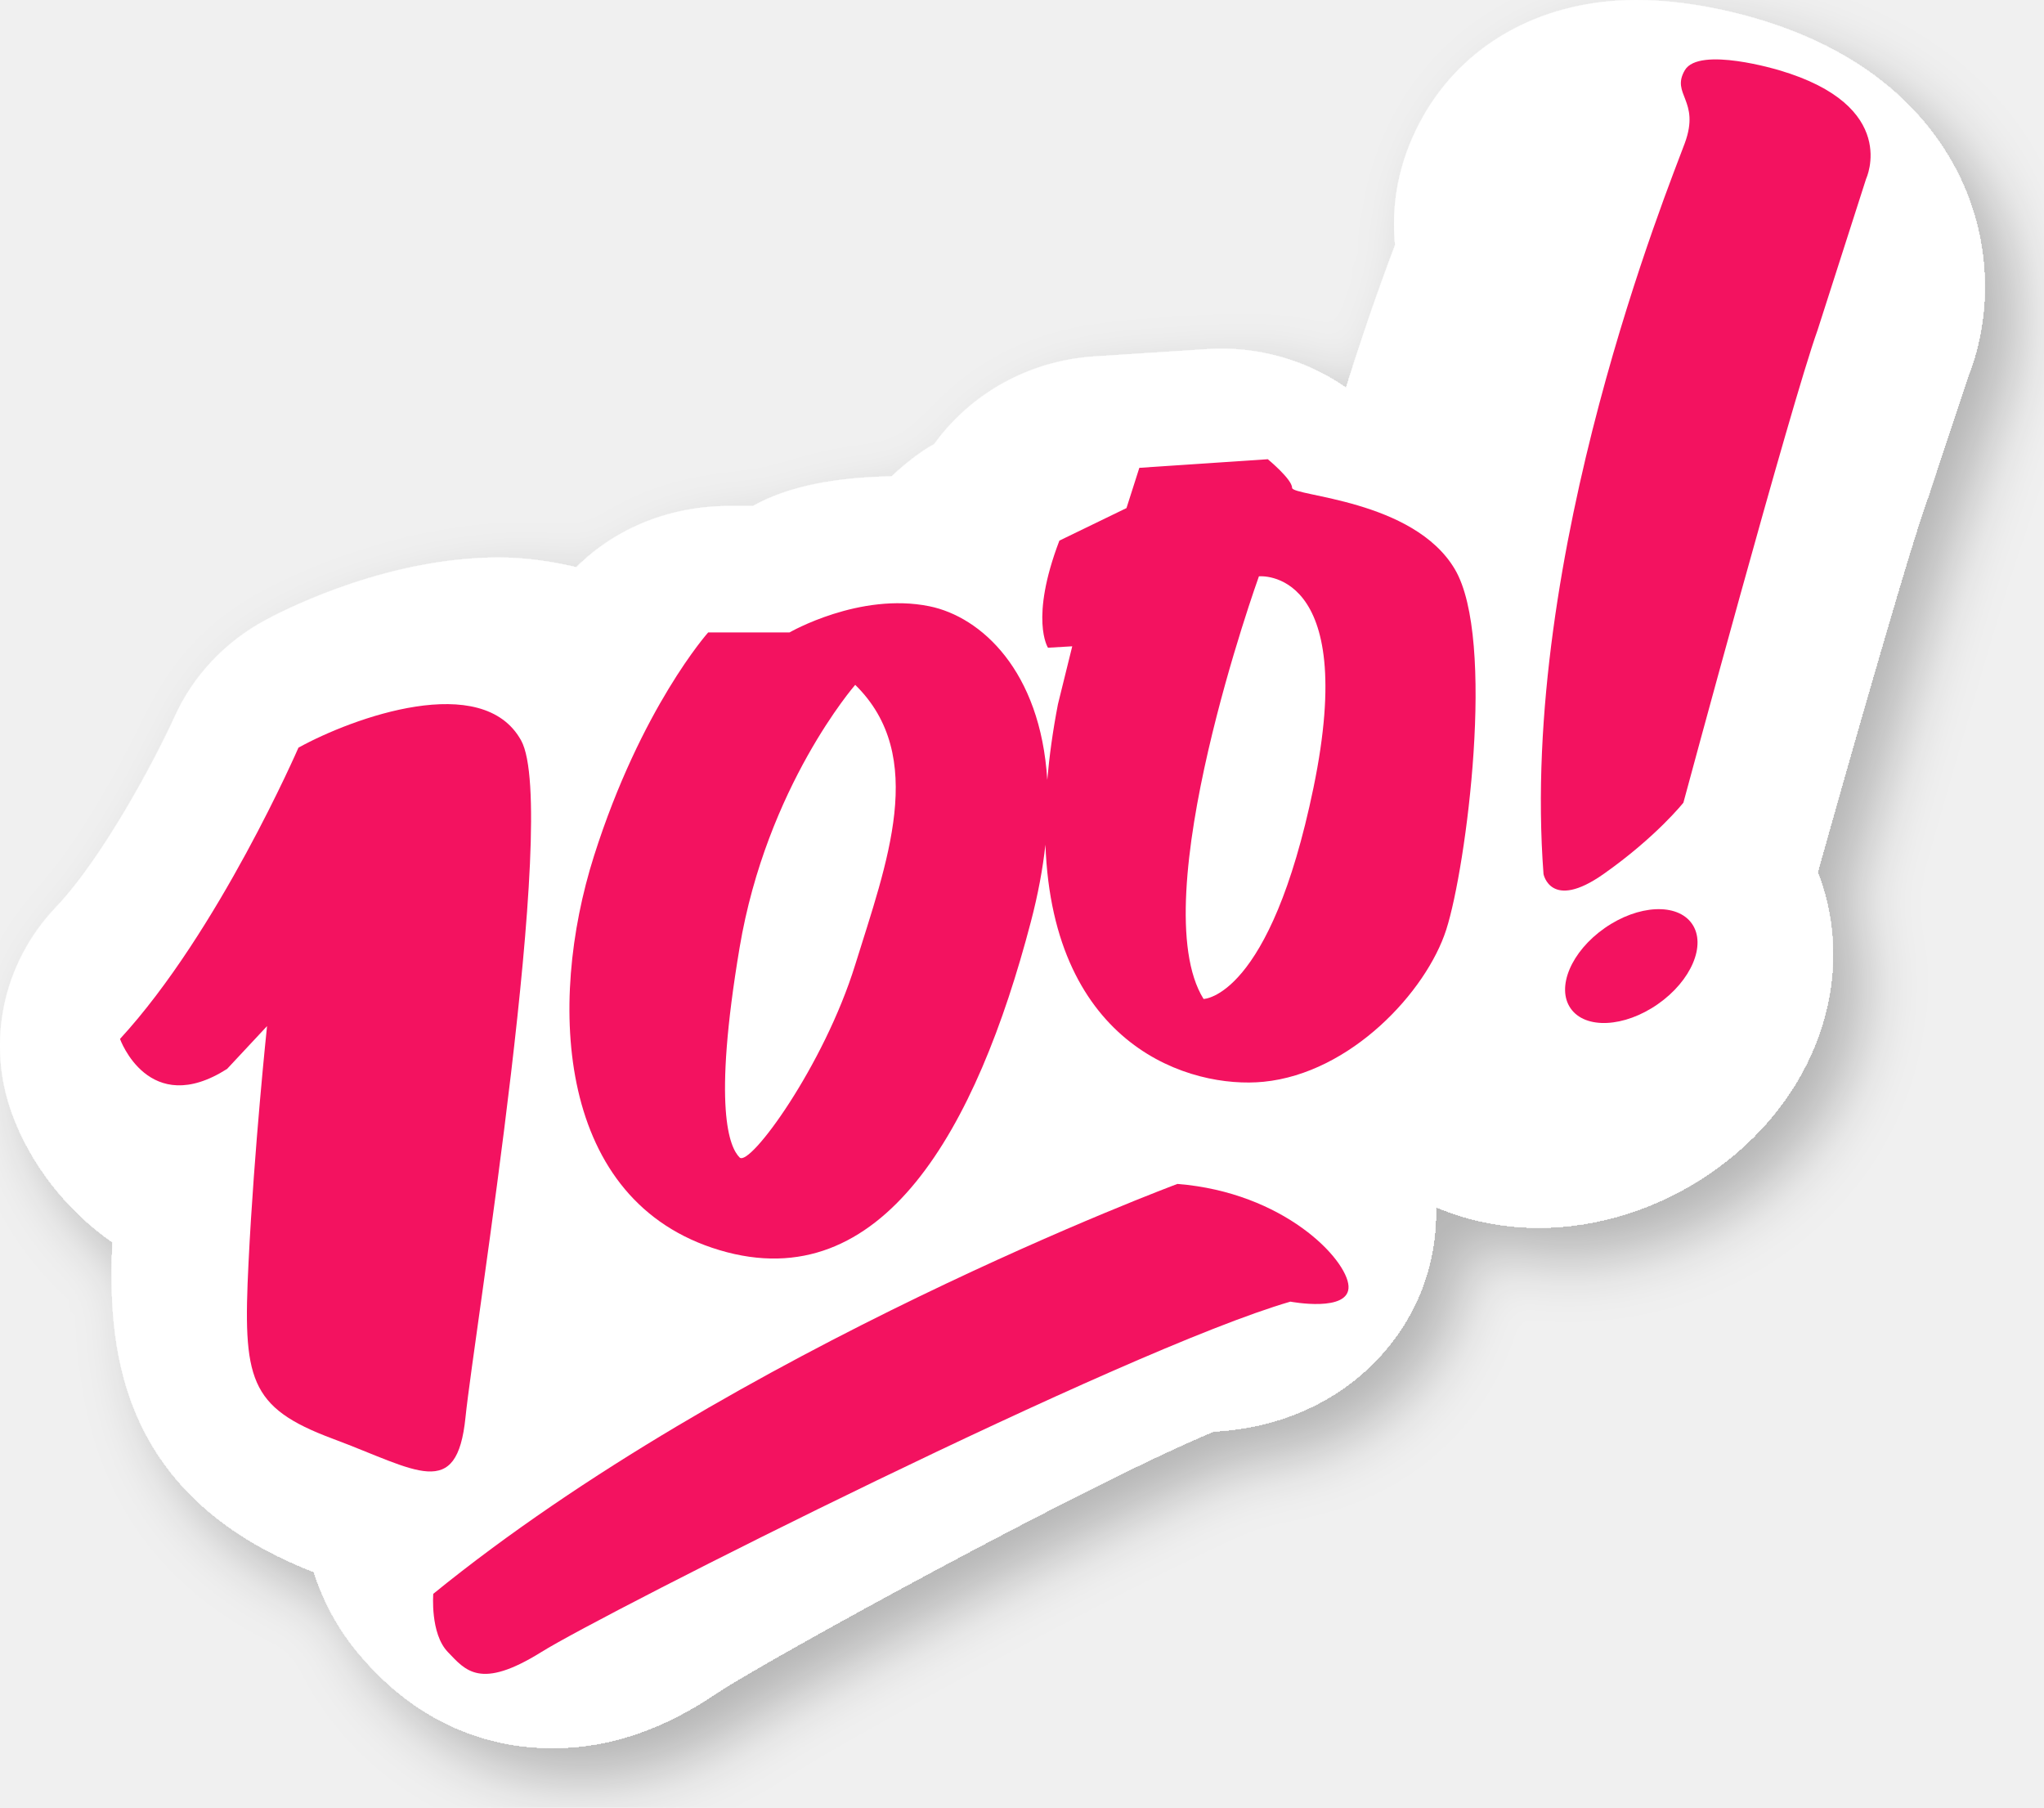
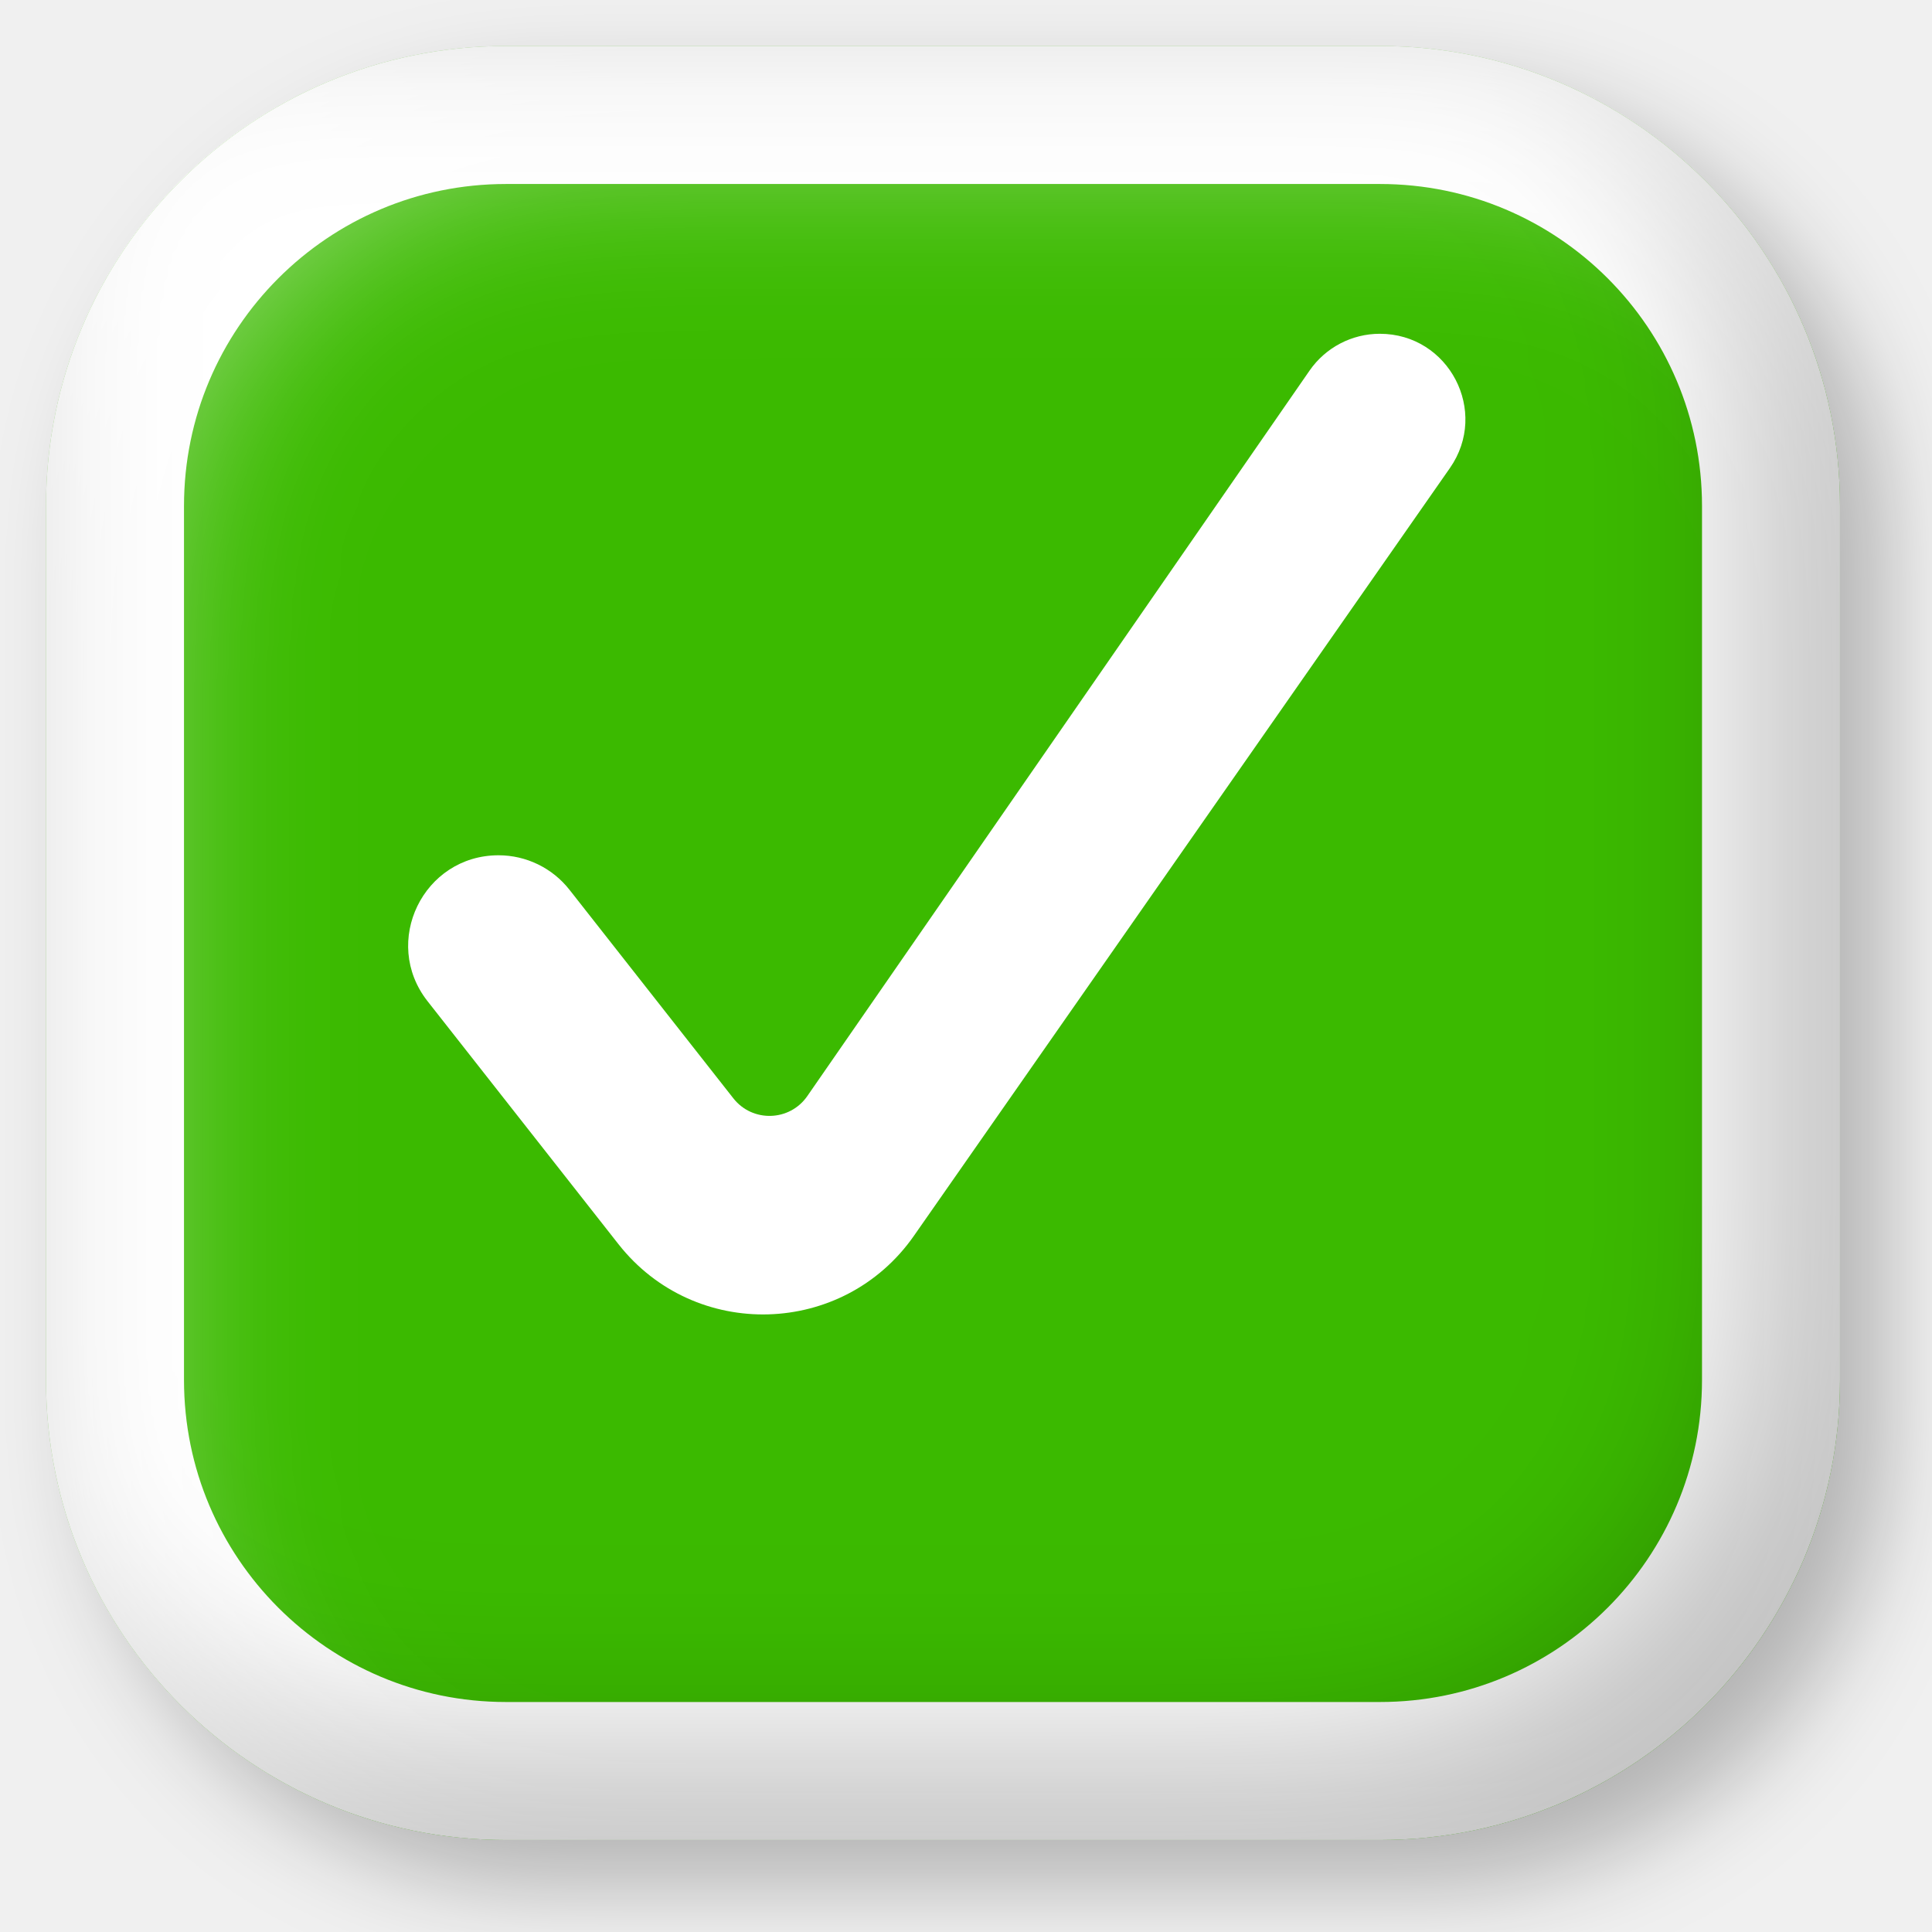
- <svg xmlns="http://www.w3.org/2000/svg" width="69" height="61" viewBox="0 0 69 61" fill="none">
-   <g clip-path="url(#clip0_108_363)">
-     <g filter="url(#filter0_d_108_363)">
-       <path d="M66.206 6.084C65.354 4.253 63.441 1.816 59.172 0.596C58.525 0.409 56.921 0 55.245 0C52.185 0 49.604 1.355 48.166 3.715C47.513 4.787 46.903 6.346 47.094 8.271C46.475 9.903 45.925 11.511 45.44 13.091C44.089 12.142 42.431 11.676 40.758 11.784L36.942 12.03C34.731 12.172 32.757 13.289 31.537 14.989C31.011 15.275 30.528 15.679 30.098 16.078C28.266 16.112 26.647 16.387 25.418 17.078H24.617C22.668 17.078 20.805 17.789 19.457 19.146C18.629 18.949 17.752 18.817 16.836 18.817C13.226 18.817 9.919 20.417 8.992 20.912C7.609 21.65 6.519 22.8 5.89 24.199C5.272 25.573 3.482 28.946 1.889 30.617C0.09 32.506 -0.477 35.197 0.417 37.613C1.006 39.203 2.167 40.794 3.796 41.927C3.655 45.145 3.786 50.417 10.594 53.055C10.903 54.01 11.404 55.009 12.204 55.922L12.239 55.962C14.415 58.473 16.926 59 18.65 59C20.552 59 22.383 58.38 24.247 57.106C25.949 55.99 36.591 50.134 40.965 48.314C43.096 48.204 45.011 47.382 46.398 45.971C47.783 44.561 48.511 42.725 48.469 40.779C48.481 40.77 48.493 40.76 48.505 40.751C49.566 41.197 50.735 41.438 51.942 41.438H51.942C53.909 41.438 55.932 40.804 57.638 39.654C61.321 37.172 62.743 32.974 61.356 29.44C62.848 24.115 64.58 18.147 65.008 16.995C65.035 16.922 65.061 16.848 65.085 16.774L66.451 12.662C67.257 10.579 67.176 8.167 66.206 6.084Z" fill="white" />
-       <path d="M17.593 24.994C16.292 22.633 11.906 24.223 10.075 25.235C10.075 25.235 7.377 31.452 4.051 35.066C4.051 35.066 5.015 37.765 7.666 36.078L9.015 34.633C9.015 34.633 8.581 38.729 8.389 42.632C8.196 46.536 8.389 47.5 11.232 48.56C14.075 49.62 15.425 50.681 15.714 47.837C16.003 44.994 18.895 27.356 17.593 24.994Z" fill="#F31260" />
-       <path d="M43.617 16.464C43.617 16.175 42.798 15.5 42.798 15.5L38.461 15.79L38.027 17.149L35.762 18.247C34.75 20.898 35.377 21.862 35.377 21.862L36.196 21.814L35.714 23.766C35.537 24.68 35.422 25.529 35.353 26.324C35.124 22.627 33.11 20.817 31.377 20.463C29.015 19.981 26.654 21.345 26.654 21.345H23.907C23.907 21.345 21.642 23.881 20.051 28.892C18.461 33.904 18.799 40.558 24.293 42.196C29.787 43.835 32.967 38.105 34.798 31.117C35.044 30.179 35.203 29.312 35.291 28.509C35.539 35.347 40.201 36.754 42.654 36.512C45.594 36.223 48.148 33.476 48.822 31.376C49.497 29.276 50.509 21.572 49.111 19.211C47.714 16.85 43.617 16.753 43.617 16.464ZM28.87 32.561C27.81 35.983 25.305 39.404 24.967 39.067C24.63 38.73 24.052 37.428 24.967 31.983C25.883 26.537 28.87 23.115 28.87 23.115C31.328 25.524 29.931 29.139 28.87 32.561ZM44.34 26.585C42.872 33.695 40.629 33.717 40.629 33.717C38.557 30.392 42.498 19.452 42.498 19.452C42.498 19.452 45.883 19.115 44.34 26.585Z" fill="#F31260" />
-       <path d="M39.746 39.96C39.746 39.96 24.815 45.513 14.626 53.795C14.626 53.795 14.517 55.135 15.117 55.758C15.716 56.38 16.206 57.05 18.277 55.758C20.348 54.465 37.948 45.561 43.56 43.933C43.56 43.933 45.576 44.316 45.522 43.407C45.467 42.497 43.342 40.247 39.746 39.96Z" fill="#F31260" />
-       <path d="M60.056 2.369C60.056 2.369 57.358 1.55 56.876 2.369C56.394 3.188 57.406 3.381 56.876 4.827C56.345 6.273 51.285 18.658 52.105 29.502C52.105 29.502 52.346 30.755 54.129 29.502C55.912 28.248 56.827 27.092 56.827 27.092C56.827 27.092 60.442 13.694 61.357 11.14L62.996 6.032C62.996 6.032 64.152 3.574 60.056 2.369Z" fill="#F31260" />
-       <path d="M57.116 31.178C56.621 30.469 55.303 30.534 54.172 31.323C53.041 32.112 52.526 33.327 53.021 34.036C53.516 34.746 54.834 34.681 55.965 33.891C57.096 33.102 57.611 31.887 57.116 31.178Z" fill="#F31260" />
+ <svg xmlns="http://www.w3.org/2000/svg" width="42" height="42" viewBox="0 0 42 42" fill="none">
+   <g clip-path="url(#clip0_102_79)">
+     <g filter="url(#filter0_dii_102_79)">
+       <rect x="1" y="1" width="39" height="39" rx="10" fill="#3BBA00" />
+       <rect x="2.5" y="2.5" width="36" height="36" rx="8.5" stroke="white" stroke-width="3" />
    </g>
+     <path d="M9.295 21.766C8.284 20.479 9.201 18.593 10.838 18.593C11.439 18.593 12.008 18.869 12.38 19.343L15.942 23.876C16.358 24.406 17.167 24.381 17.55 23.828L28.469 8.056C28.816 7.555 29.387 7.256 29.996 7.256C31.498 7.256 32.379 8.945 31.519 10.176L19.869 26.864C18.332 29.067 15.103 29.158 13.444 27.046L9.295 21.766Z" fill="white" />
  </g>
  <defs>
-     <filter id="filter0_d_108_363" x="-1" y="-1" width="71" height="63" filterUnits="userSpaceOnUse" color-interpolation-filters="sRGB">
+     <filter id="filter0_dii_102_79" x="-1" y="-1" width="44" height="44" filterUnits="userSpaceOnUse" color-interpolation-filters="sRGB">
      <feFlood flood-opacity="0" result="BackgroundImageFix" />
      <feColorMatrix in="SourceAlpha" type="matrix" values="0 0 0 0 0 0 0 0 0 0 0 0 0 0 0 0 0 0 127 0" result="hardAlpha" />
      <feOffset dx="1" dy="1" />
      <feGaussianBlur stdDeviation="1" />
      <feComposite in2="hardAlpha" operator="out" />
      <feColorMatrix type="matrix" values="0 0 0 0 0 0 0 0 0 0 0 0 0 0 0 0 0 0 0.25 0" />
-       <feBlend mode="normal" in2="BackgroundImageFix" result="effect1_dropShadow_108_363" />
-       <feBlend mode="normal" in="SourceGraphic" in2="effect1_dropShadow_108_363" result="shape" />
+       <feBlend mode="normal" in2="BackgroundImageFix" result="effect1_dropShadow_102_79" />
+       <feBlend mode="normal" in="SourceGraphic" in2="effect1_dropShadow_102_79" result="shape" />
+       <feColorMatrix in="SourceAlpha" type="matrix" values="0 0 0 0 0 0 0 0 0 0 0 0 0 0 0 0 0 0 127 0" result="hardAlpha" />
+       <feOffset dx="-2" dy="-2" />
+       <feGaussianBlur stdDeviation="2" />
+       <feComposite in2="hardAlpha" operator="arithmetic" k2="-1" k3="1" />
+       <feColorMatrix type="matrix" values="0 0 0 0 0 0 0 0 0 0 0 0 0 0 0 0 0 0 0.25 0" />
+       <feBlend mode="normal" in2="shape" result="effect2_innerShadow_102_79" />
+       <feColorMatrix in="SourceAlpha" type="matrix" values="0 0 0 0 0 0 0 0 0 0 0 0 0 0 0 0 0 0 127 0" result="hardAlpha" />
+       <feOffset dx="2" dy="2" />
+       <feGaussianBlur stdDeviation="2" />
+       <feComposite in2="hardAlpha" operator="arithmetic" k2="-1" k3="1" />
+       <feColorMatrix type="matrix" values="0 0 0 0 1 0 0 0 0 1 0 0 0 0 1 0 0 0 0.5 0" />
+       <feBlend mode="normal" in2="effect2_innerShadow_102_79" result="effect3_innerShadow_102_79" />
    </filter>
-     <clipPath id="clip0_108_363">
-       <rect width="69" height="61" fill="white" />
+     <clipPath id="clip0_102_79">
+       <rect width="42" height="42" fill="white" />
    </clipPath>
  </defs>
</svg>
